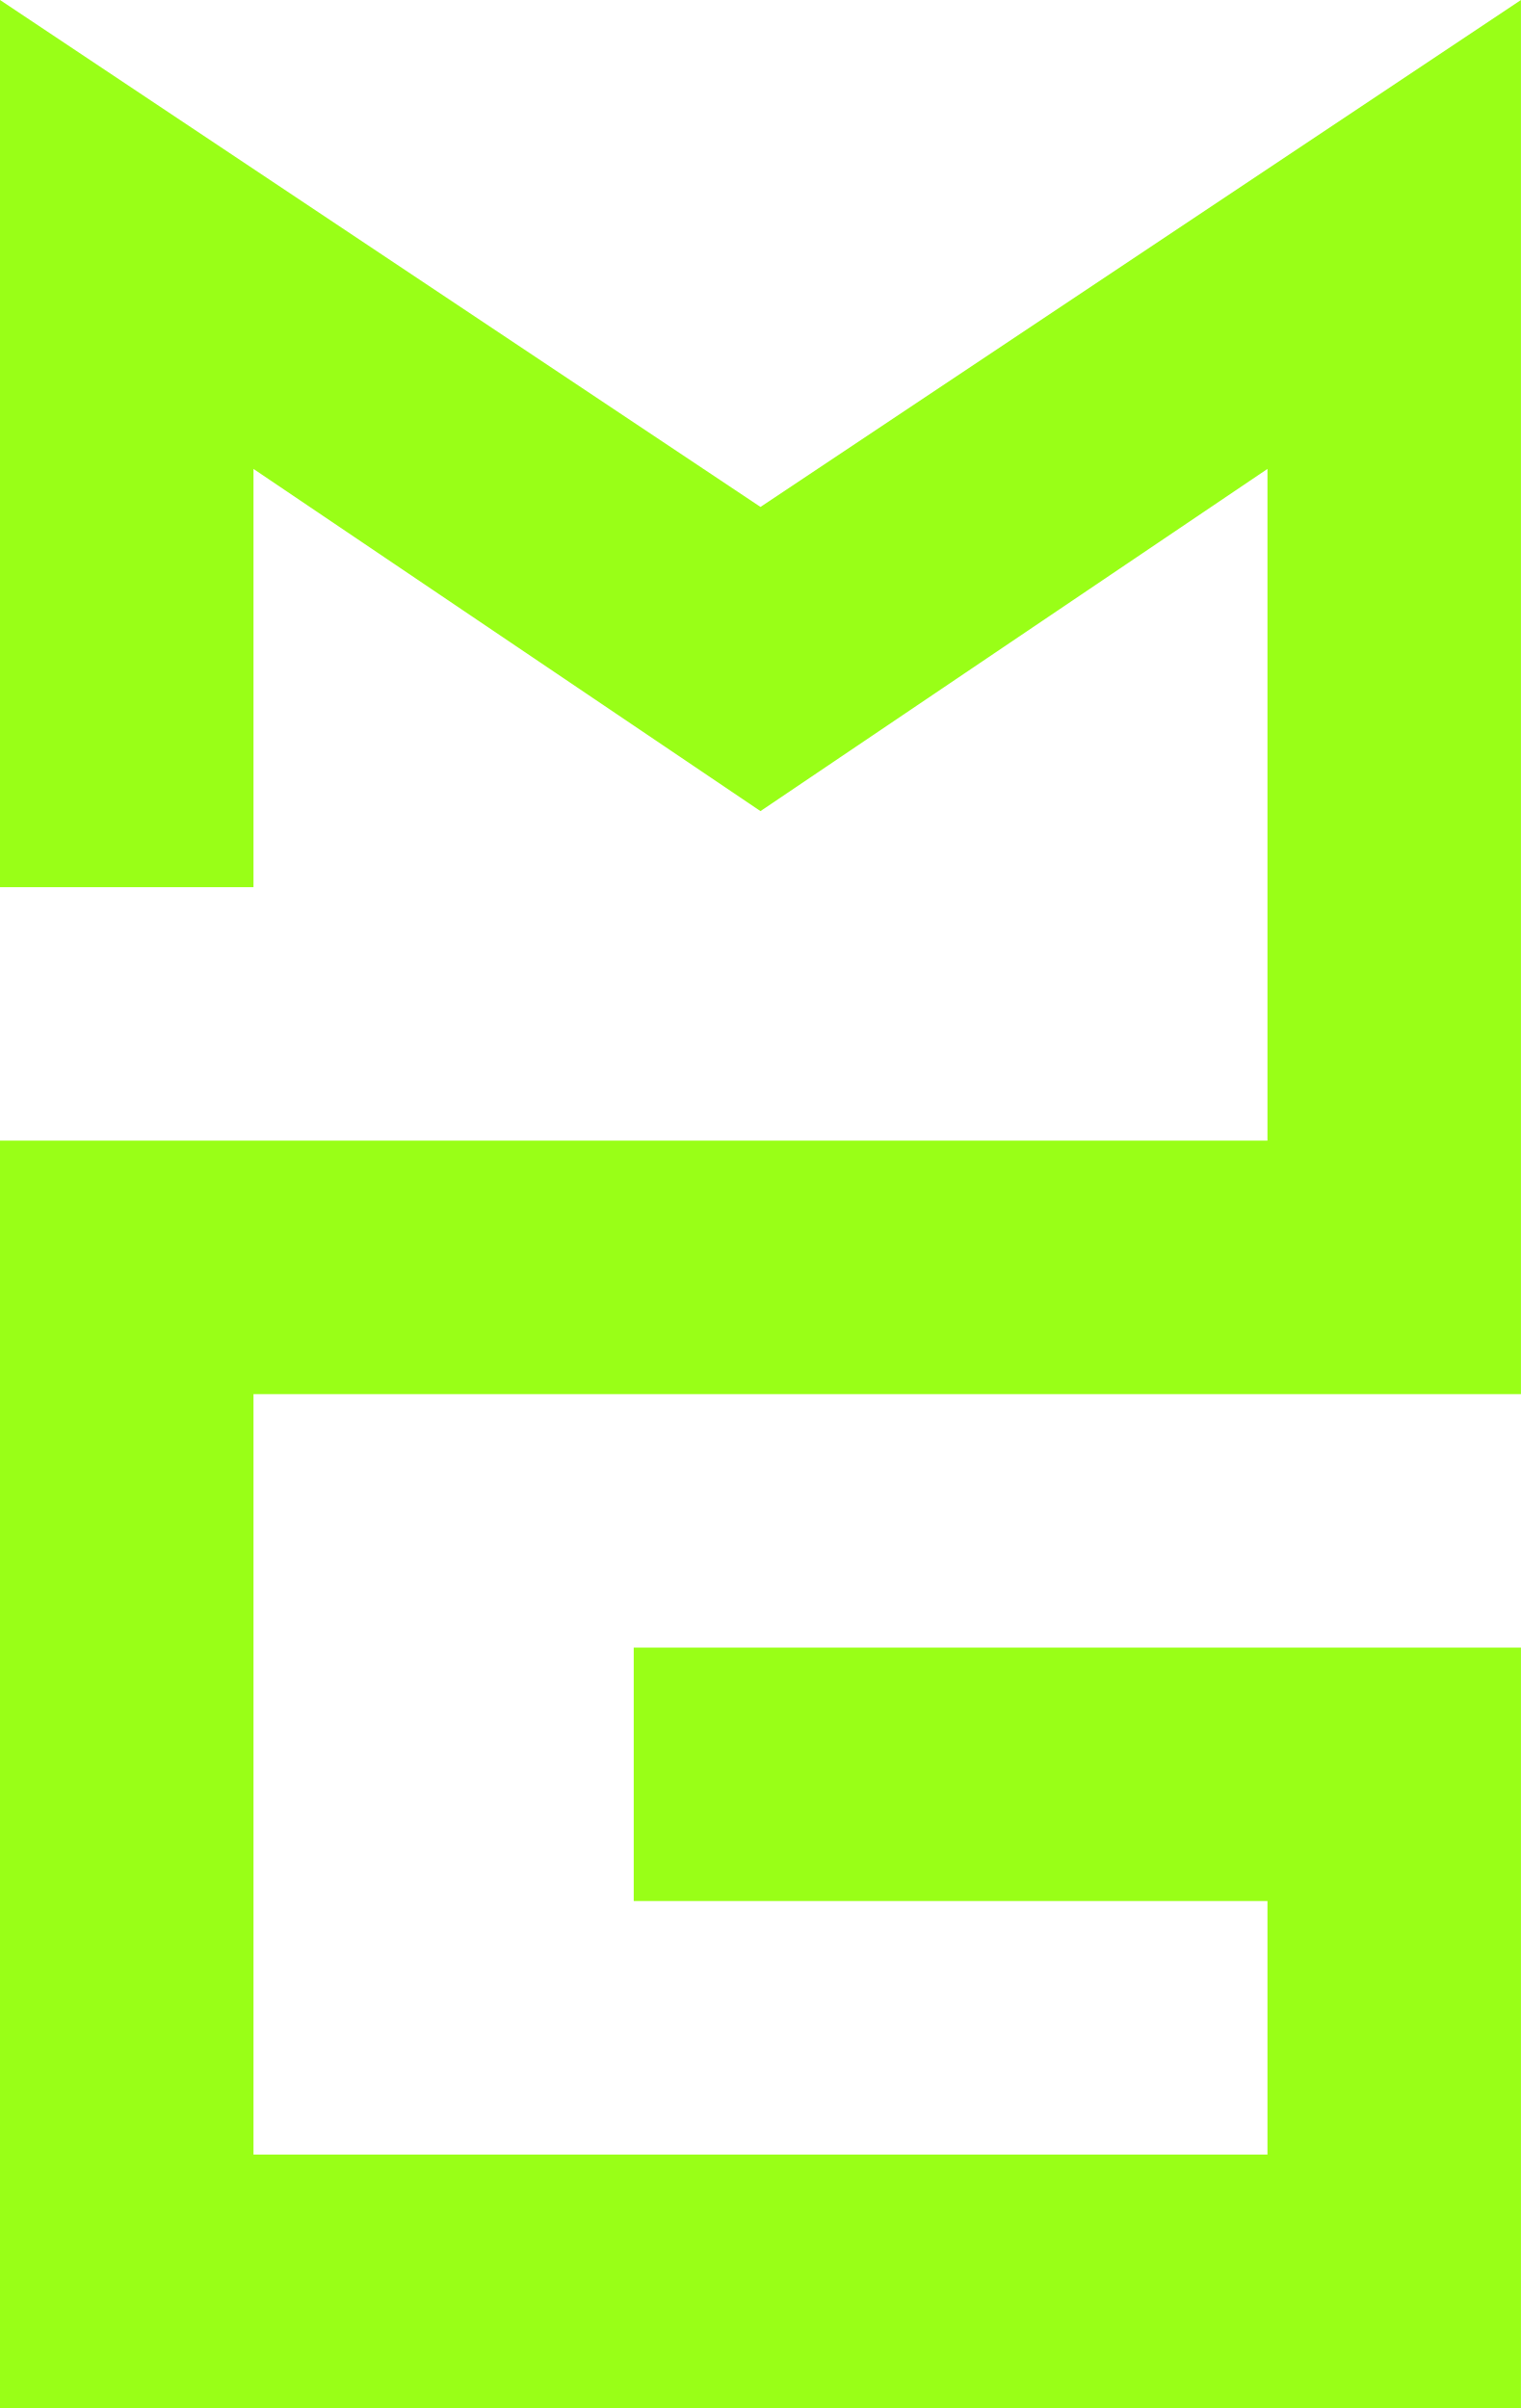
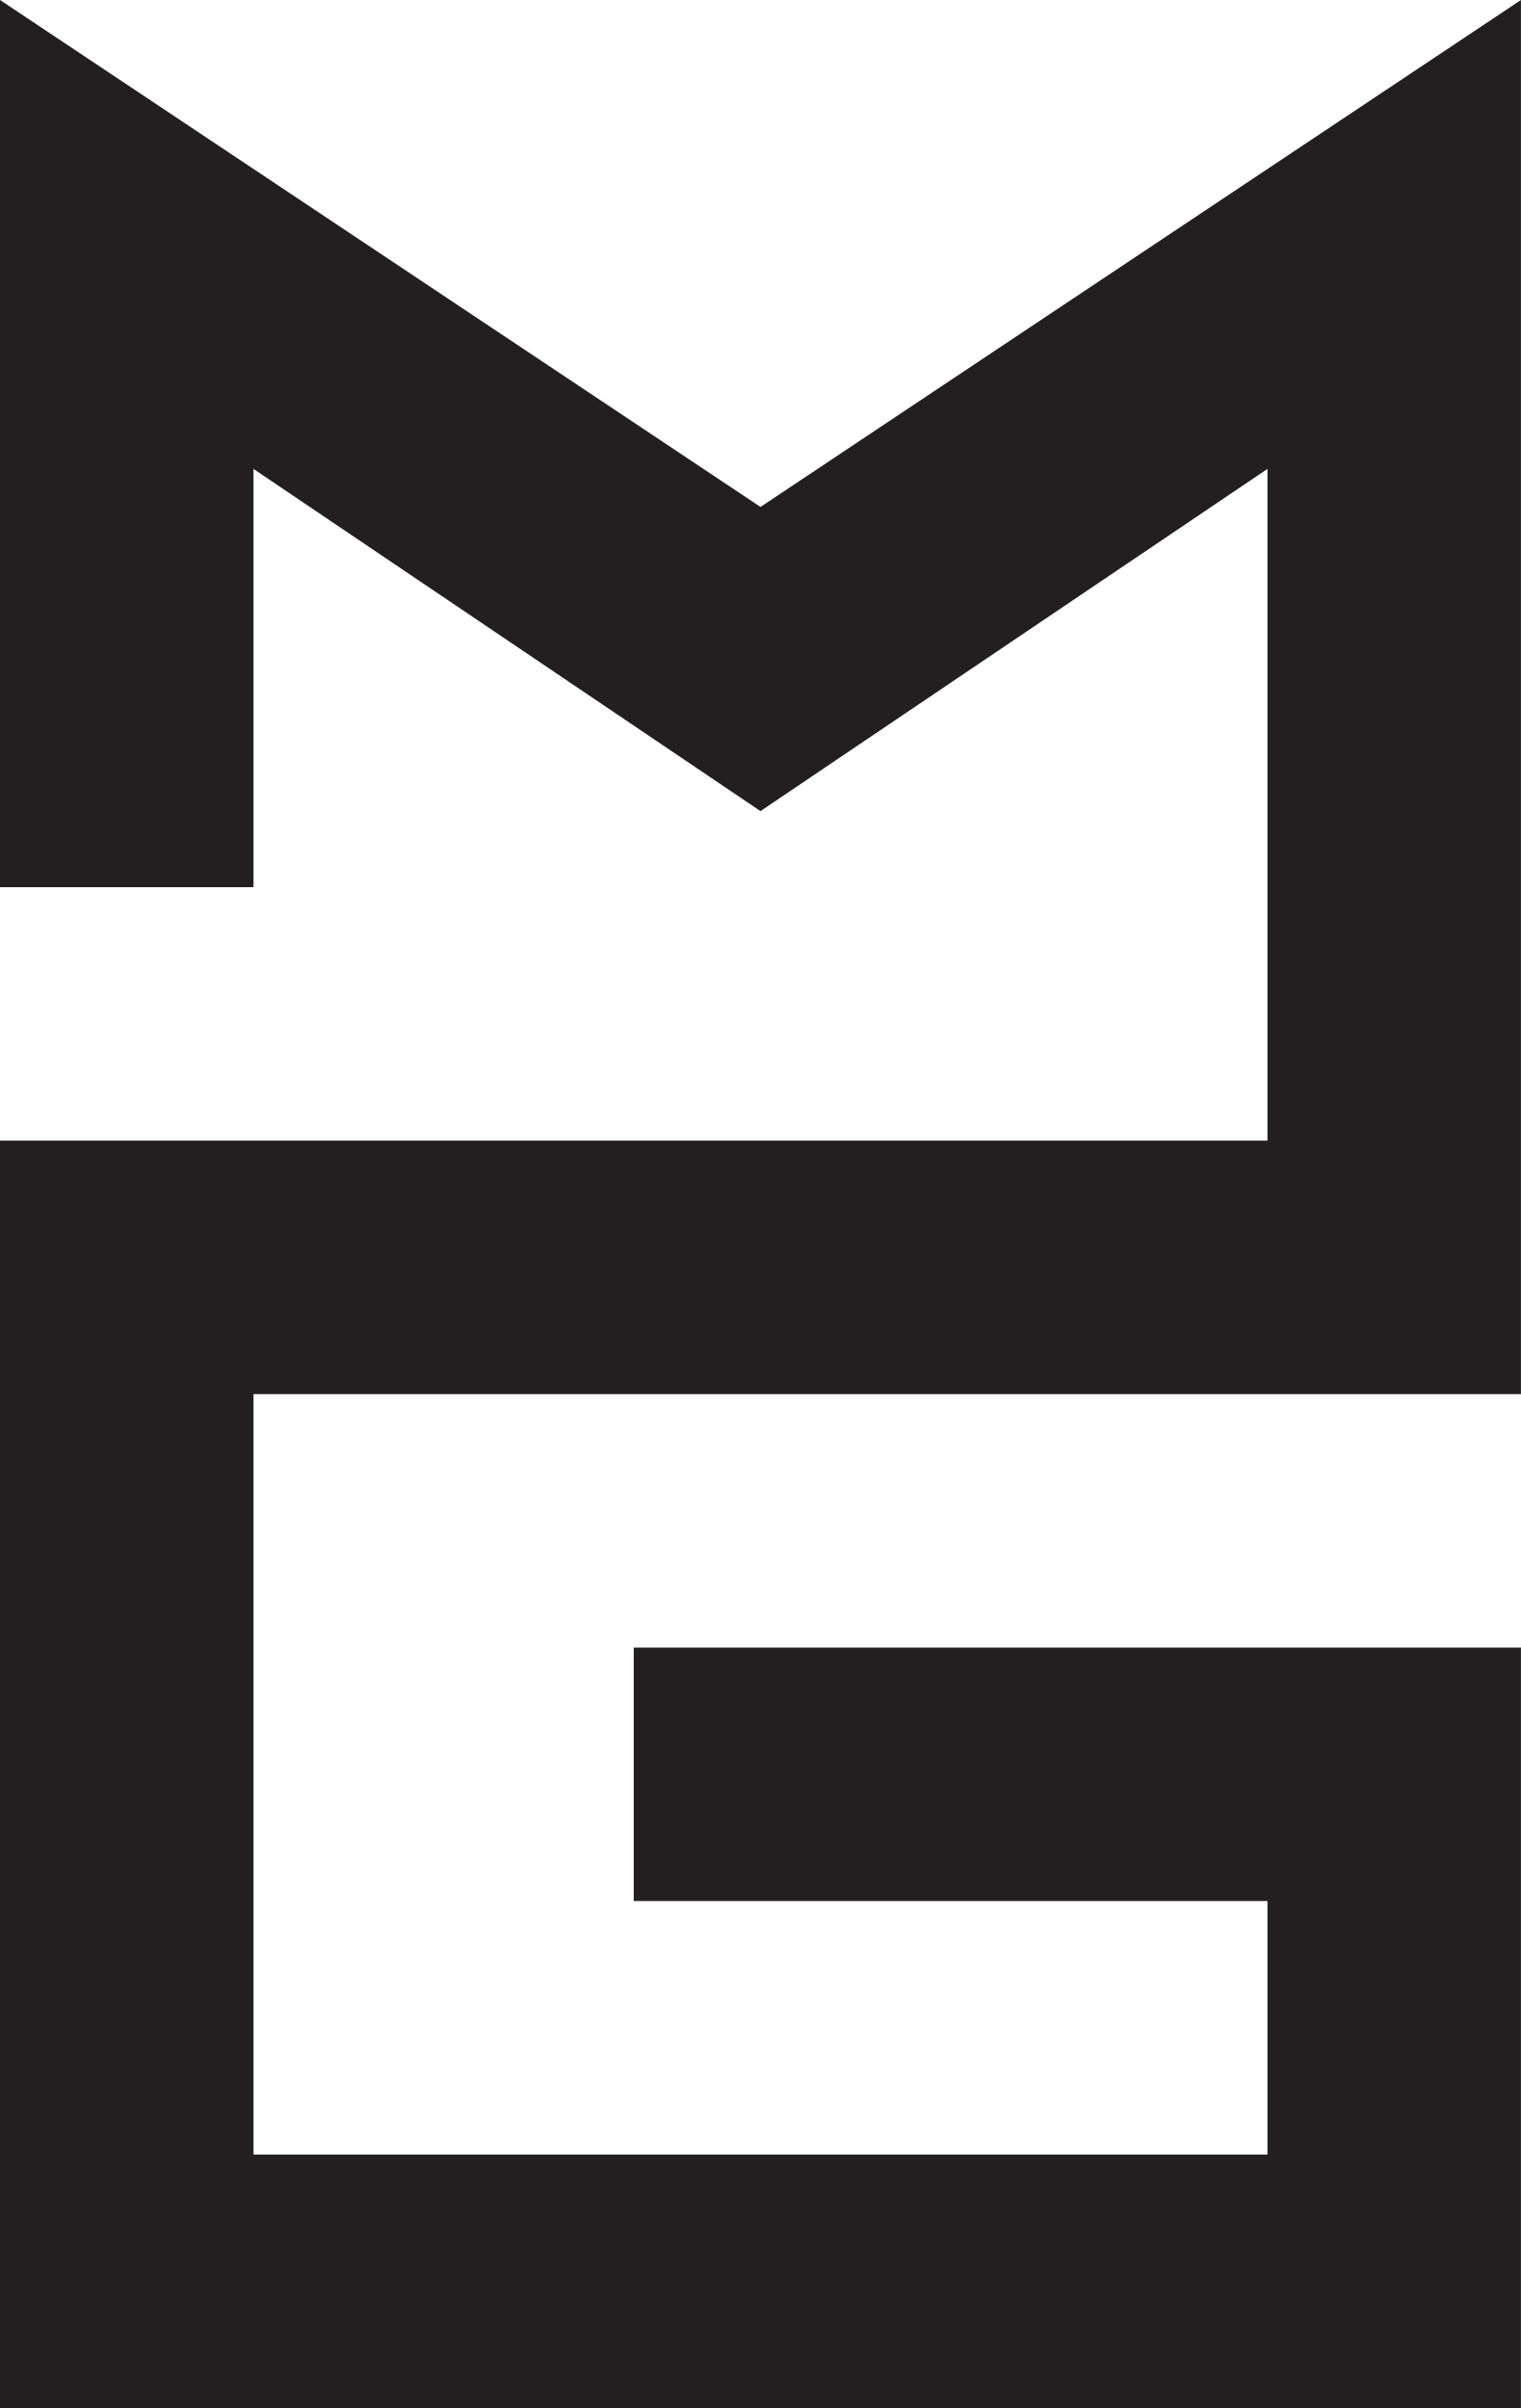
<svg xmlns="http://www.w3.org/2000/svg" version="1.1" id="Layer_1" x="0px" y="0px" viewBox="0 0 12 19" style="enable-background:new 0 0 12 19;" xml:space="preserve">
  <style type="text/css">
- 	.st0{fill:#99FF17;}
+ 	.st0{fill:#231F20;}
</style>
  <polygon class="st0" points="12,13 12,15 12,15 12,19 0,19 0,9 10,9 10,3.7 6,6.4 2,3.7 2,7 0,7 0,0 6,4 12,0 12,11 2,11 2,17   10,17 10,15 5,15 5,13 " />
</svg>
